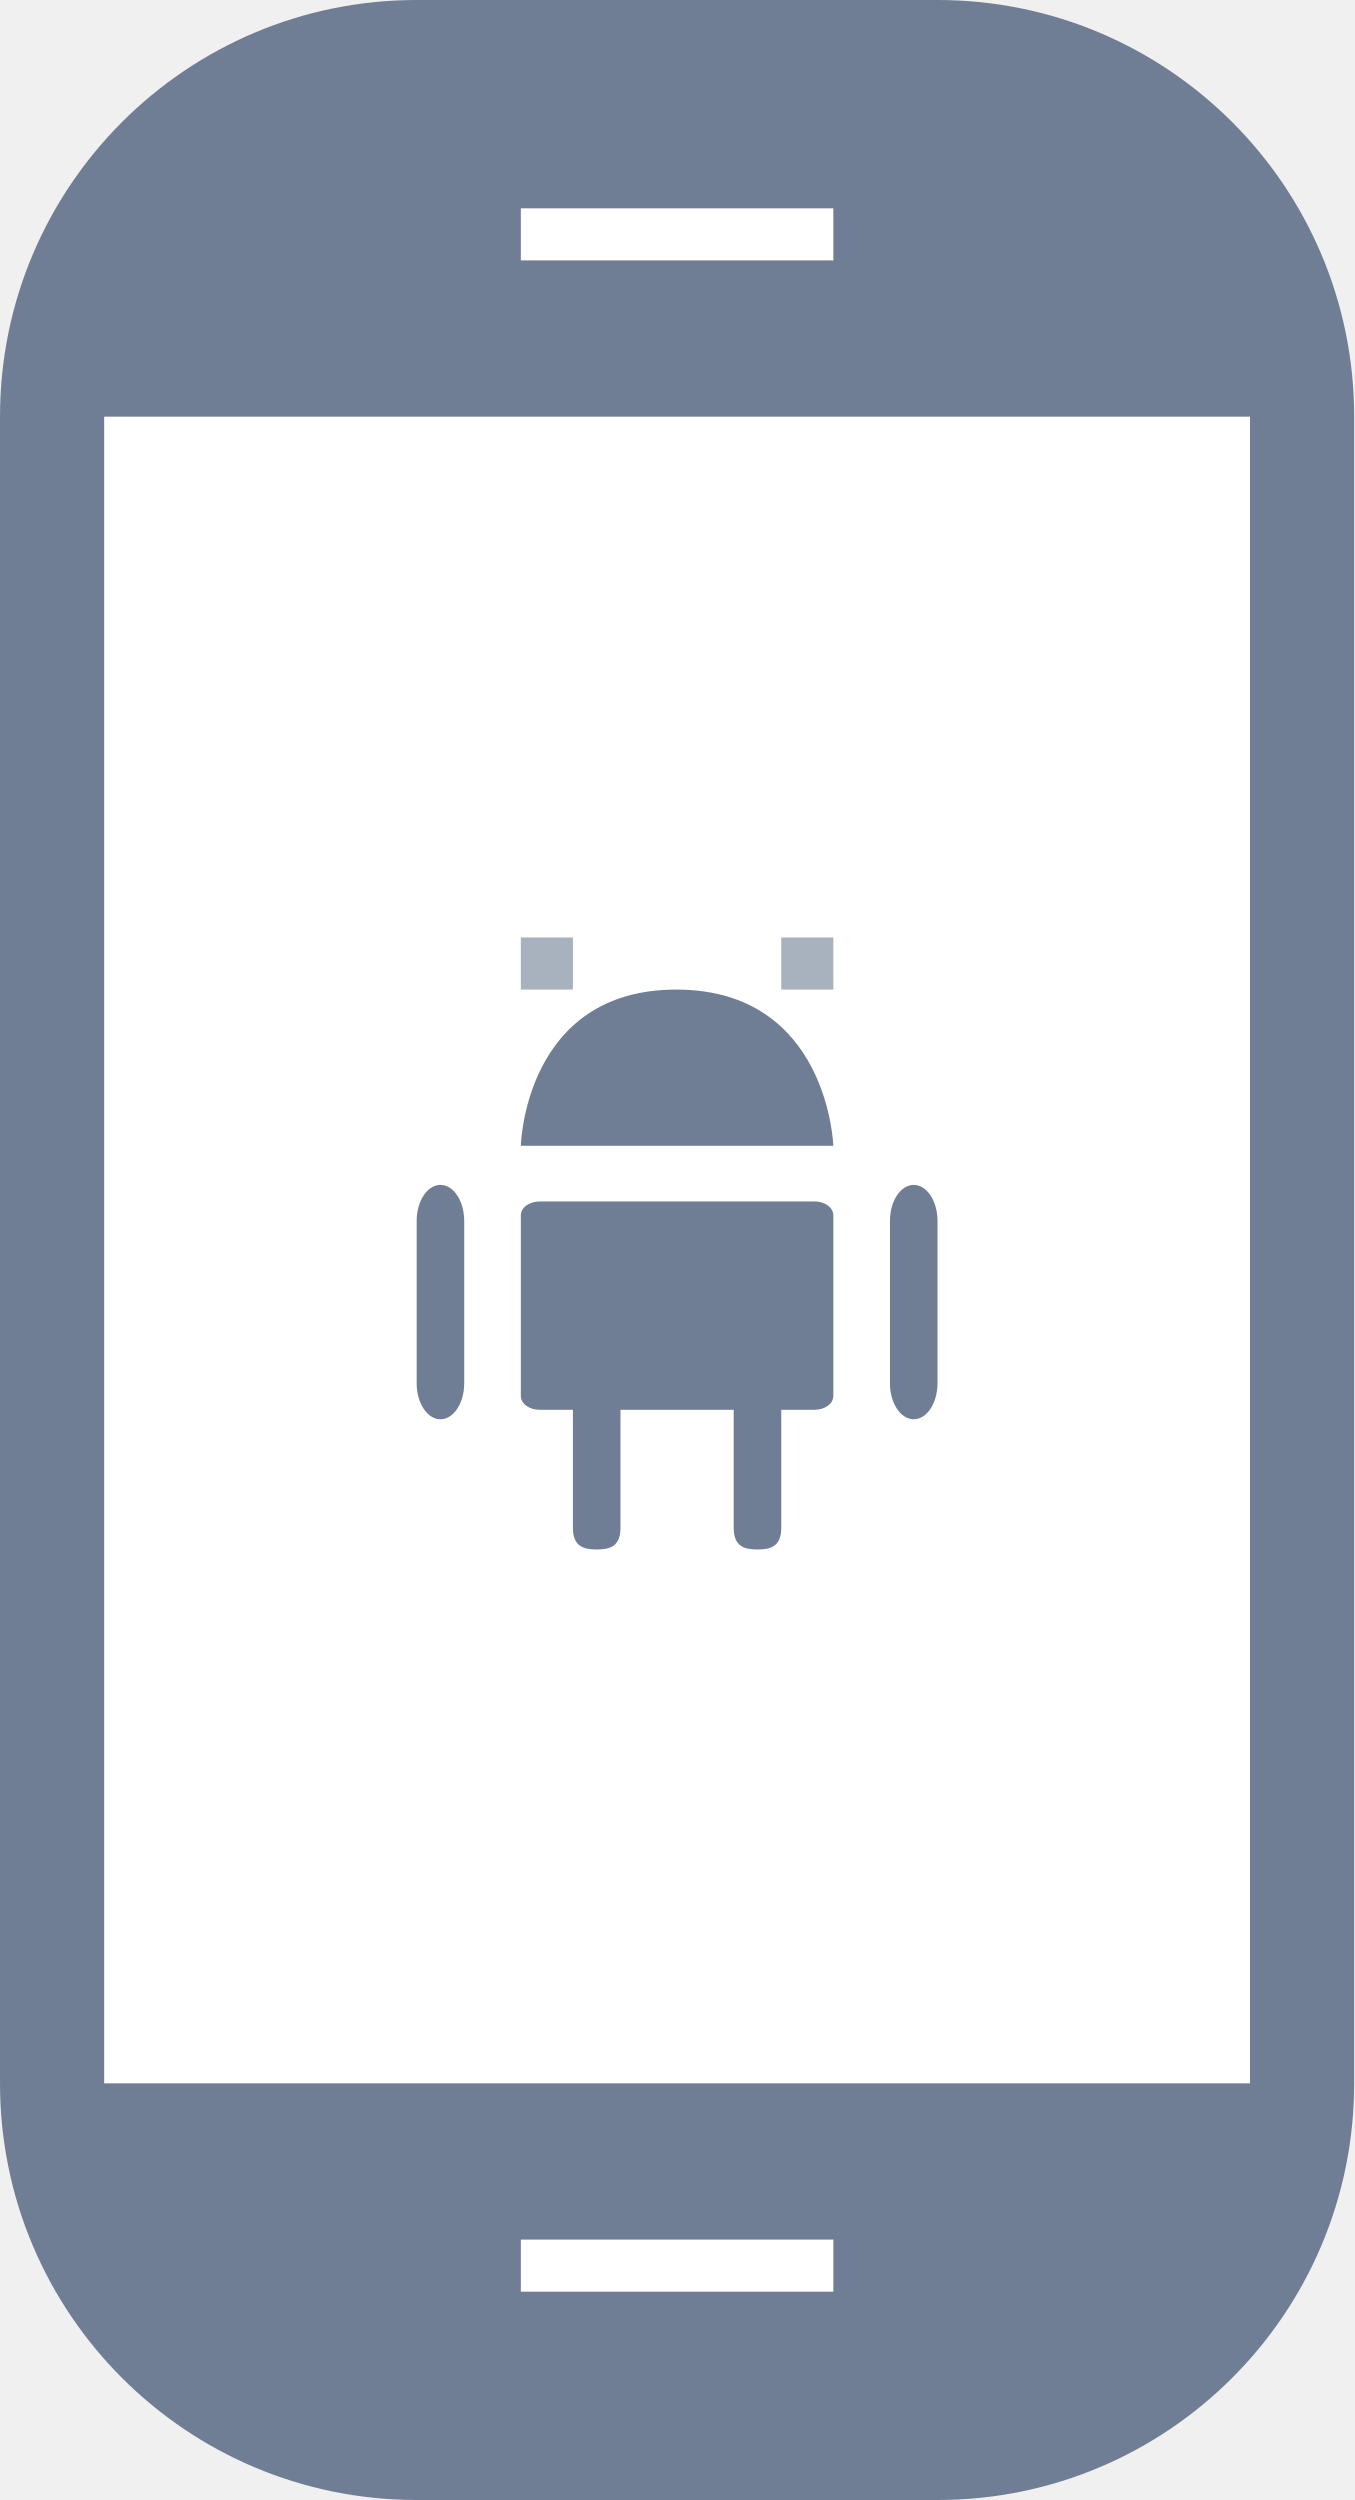
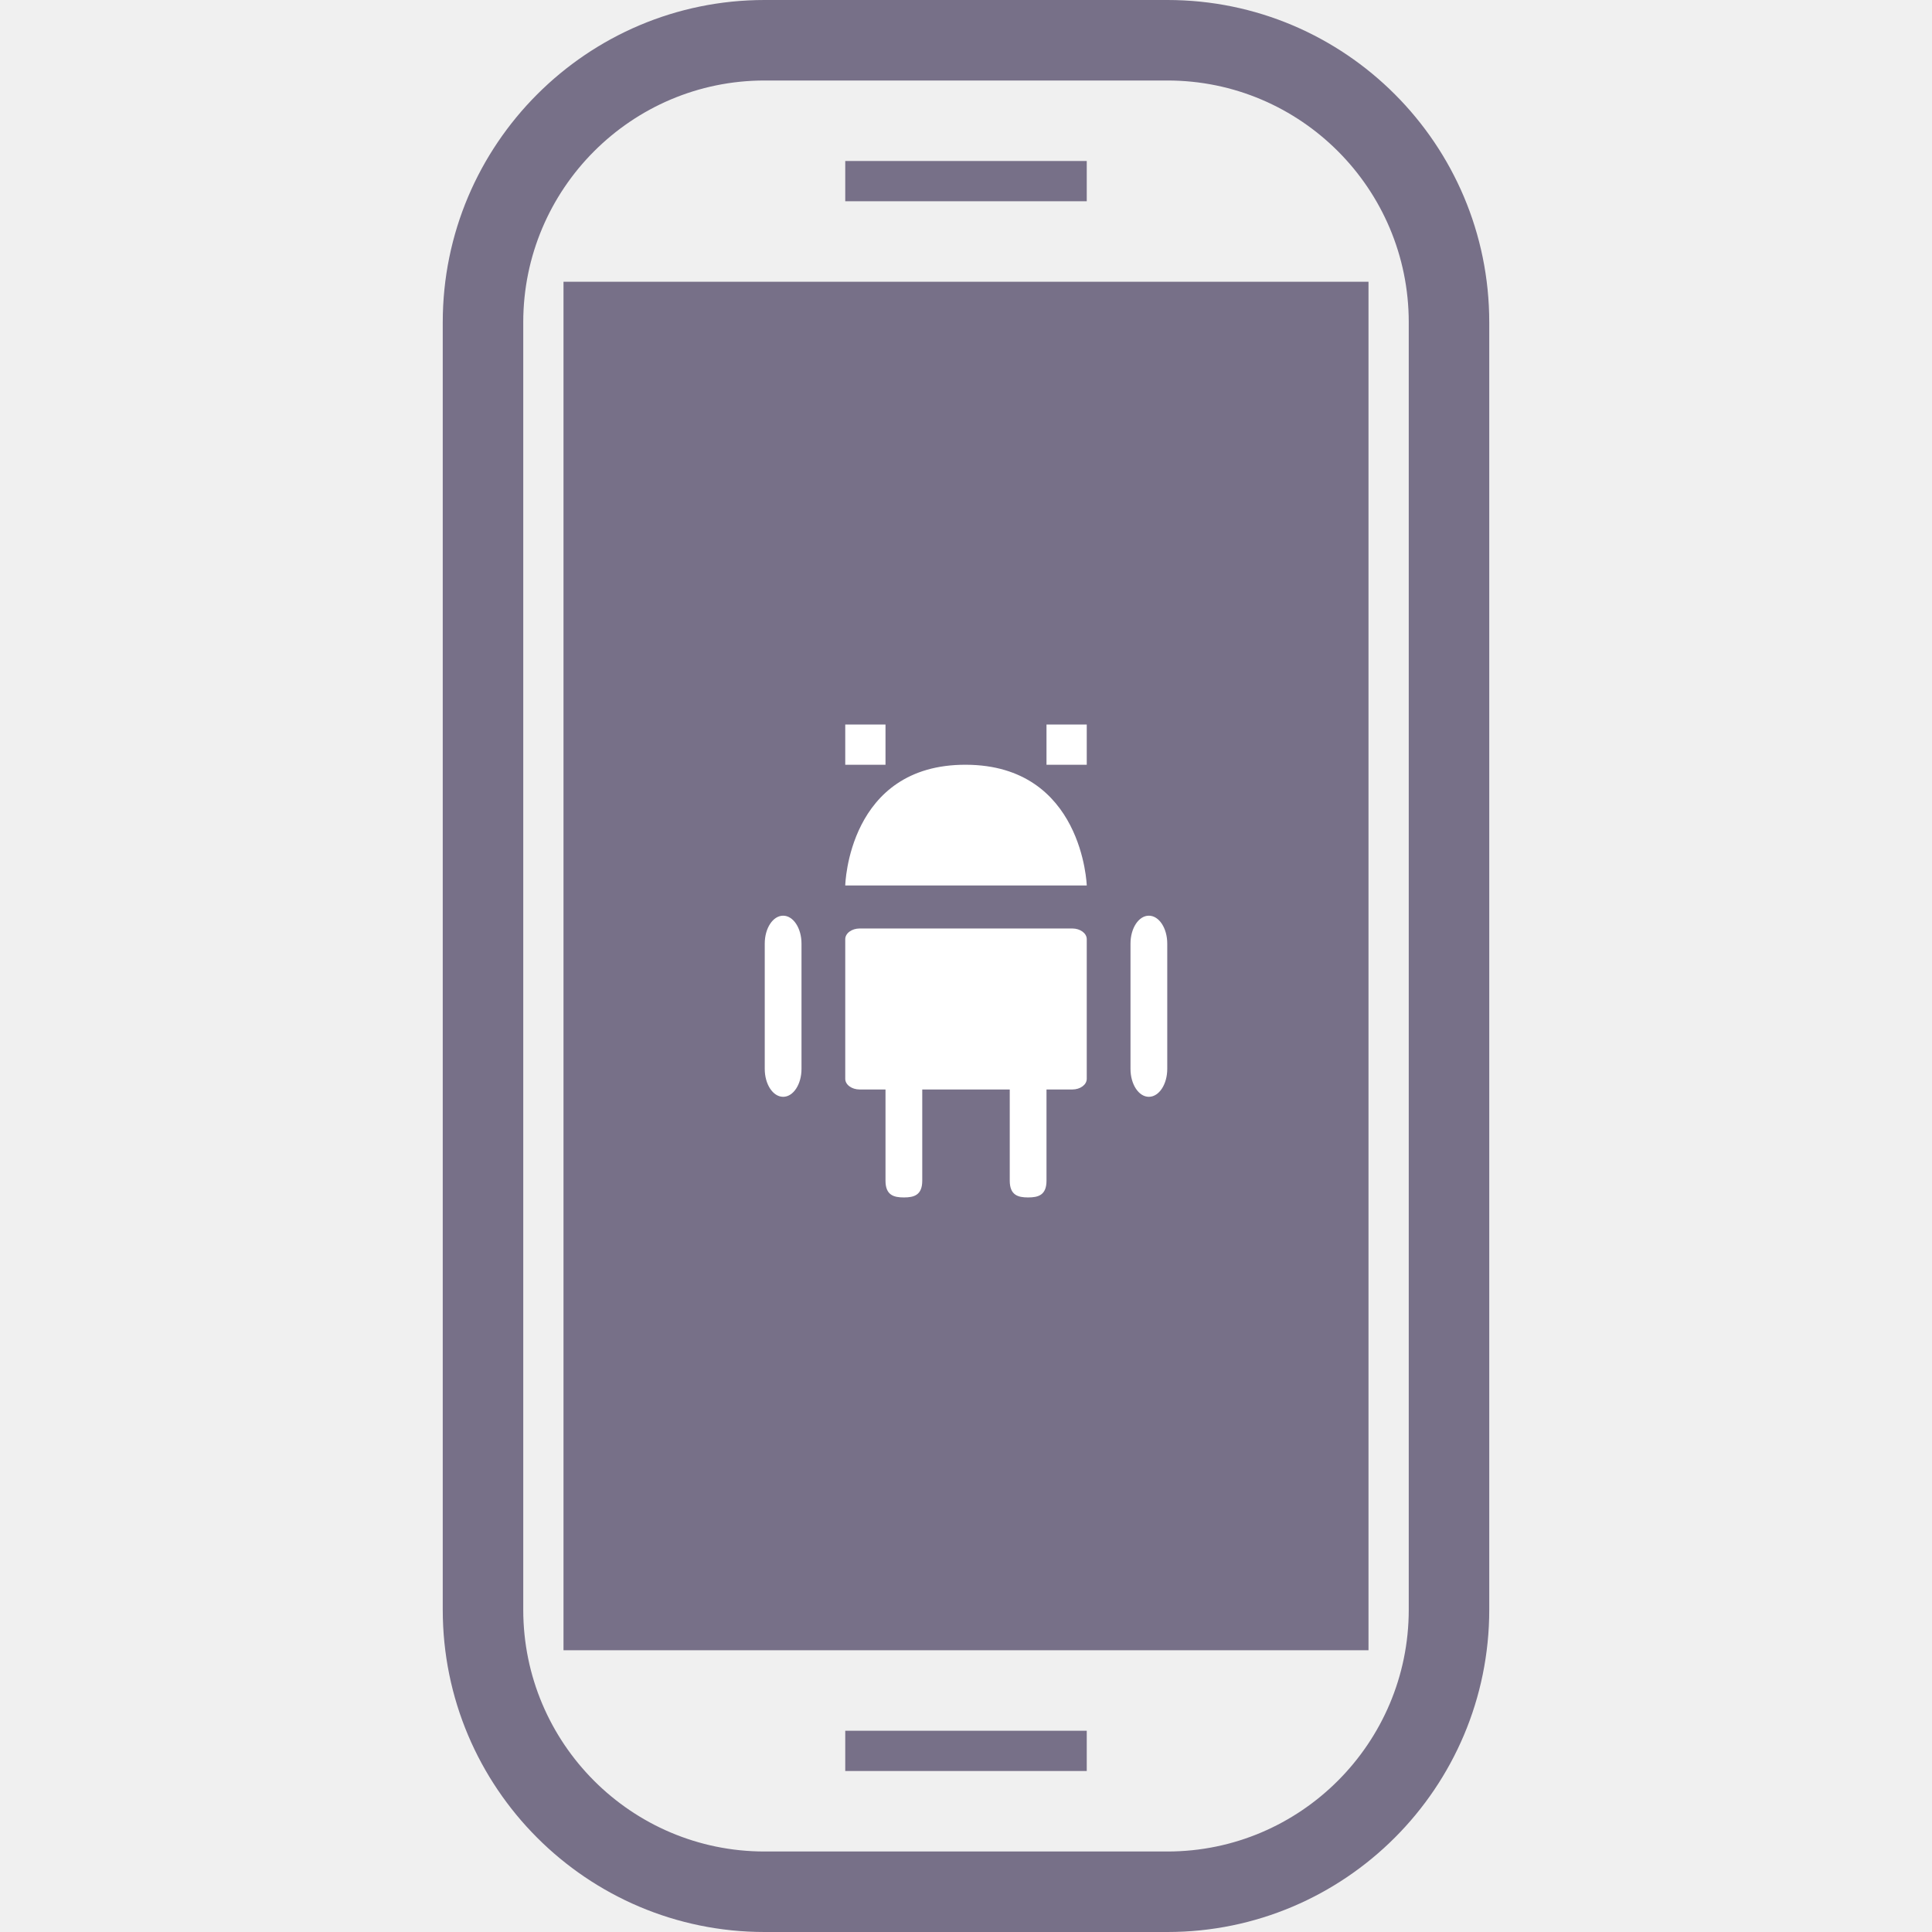
- <svg xmlns="http://www.w3.org/2000/svg" width="26px" height="48px" viewBox="0 0 26 48" version="1.1">
+ <svg xmlns="http://www.w3.org/2000/svg" width="48px" height="48px" viewBox="0 0 48 48" version="1.1">
  <defs />
  <g id="Page-1" stroke="none" stroke-width="1" fill="none" fill-rule="evenodd">
-     <g id="android-phone" transform="translate(-11, 0)">
-       <rect id="Rectangle-71" fill-opacity="0" fill="#FFFFFF" x="0" y="0" width="48" height="48" />
-       <g id="Group-5" transform="translate(11, 0)">
-         <rect id="Rectangle-200" fill="#6F7E94" x="0" y="0" width="26" height="48" rx="8" />
-         <rect id="Rectangle-201" fill="#FFFFFF" x="2" y="8" width="22" height="32" />
-         <g id="android" transform="translate(8, 19)" fill="#6F7E94">
-           <g id="Group-2">
-             <g id="Page-1">
-               <path d="M6.087,8.068 L3.913,8.068 L3.913,10.333 C3.913,10.693 3.709,10.75 3.457,10.75 C3.204,10.75 3,10.693 3,10.333 L3,8.068 L2.359,8.068 C2.161,8.068 2,7.95 2,7.803 L2,4.333 C2,4.187 2.161,4.068 2.359,4.068 L7.641,4.068 C7.839,4.068 8,4.187 8,4.333 L8,7.803 C8,7.95 7.839,8.068 7.641,8.068 L7,8.068 L7,10.333 C7,10.693 6.796,10.75 6.543,10.75 C6.291,10.75 6.087,10.693 6.087,10.333 L6.087,8.068 Z M0.913,7.557 C0.913,7.94 0.709,8.25 0.457,8.25 C0.204,8.25 2.9032258e-05,7.94 2.9032258e-05,7.557 L2.9032258e-05,4.443 C2.9032258e-05,4.06 0.204,3.75 0.457,3.75 C0.709,3.75 0.913,4.06 0.913,4.443 L0.913,7.557 Z M10,7.557 C10,7.94 9.796,8.25 9.543,8.25 C9.291,8.25 9.087,7.94 9.087,7.557 L9.087,4.443 C9.087,4.06 9.291,3.75 9.543,3.75 C9.796,3.75 10,4.06 10,4.443 L10,7.557 Z M2,3 C2,3 2.067,-0.011 5,2.80652804e-05 C7.906,0.011 8,3 8,3 L2,3 Z" id="Combined-Shape" />
-             </g>
-           </g>
-         </g>
-         <rect id="Rectangle-69" fill="#A8B1BE" x="10" y="18" width="1" height="1" />
-         <rect id="Rectangle-69-Copy" fill="#A8B1BE" x="15" y="18" width="1" height="1" />
-         <rect id="Rectangle-203-Copy-2" fill="#FFFFFF" x="10" y="43" width="6" height="1" />
-         <rect id="Rectangle-203-Copy-3" fill="#FFFFFF" x="10" y="4" width="6" height="1" />
-       </g>
+     <g id="android-phone">
+       <rect id="Bounding-box" fill-opacity="0" fill="#FFFFFF" x="0" y="0" width="48" height="48" />
+       <path d="M13,8.007 L13,39.993 C13,43.309 15.686,46 18.995,46 L29.005,46 C32.31,46 35,43.308 35,39.993 L35,8.007 C35,4.691 32.314,2 29.005,2 L18.995,2 C15.69,2 13,4.692 13,8.007 Z M11,8.007 C11,3.585 14.588,0 18.995,0 L29.005,0 C33.42,0 37,3.588 37,8.007 L37,39.993 C37,44.415 33.412,48 29.005,48 L18.995,48 C14.58,48 11,44.412 11,39.993 L11,8.007 Z" id="Rectangle-5" fill="#777088" />
+       <rect id="Rectangle-8" fill="#777088" x="14" y="7" width="20" height="34" />
+       <path d="M25.087,27.068 L22.913,27.068 L22.913,29.333 C22.913,29.693 22.709,29.75 22.457,29.75 C22.204,29.75 22,29.693 22,29.333 L22,27.068 L21.359,27.068 C21.161,27.068 21,26.95 21,26.803 L21,23.333 C21,23.187 21.161,23.068 21.359,23.068 L26.641,23.068 C26.839,23.068 27,23.187 27,23.333 L27,26.803 C27,26.95 26.839,27.068 26.641,27.068 L26,27.068 L26,29.333 C26,29.693 25.796,29.75 25.543,29.75 C25.291,29.75 25.087,29.693 25.087,29.333 L25.087,27.068 Z M19.913,26.557 C19.913,26.94 19.709,27.25 19.457,27.25 C19.204,27.25 19,26.94 19,26.557 L19,23.443 C19,23.06 19.204,22.75 19.457,22.75 C19.709,22.75 19.913,23.06 19.913,23.443 L19.913,26.557 Z M29,26.557 C29,26.94 28.796,27.25 28.543,27.25 C28.291,27.25 28.087,26.94 28.087,26.557 L28.087,23.443 C28.087,23.06 28.291,22.75 28.543,22.75 C28.796,22.75 29,23.06 29,23.443 L29,26.557 Z M21,22 C21,22 21.067,18.989 24,19 C26.906,19.011 27,22 27,22 L21,22 Z M21,18 L22,18 L22,19 L21,19 L21,18 Z M26,18 L27,18 L27,19 L26,19 L26,18 Z" id="Combined-Shape" fill="#FFFFFF" />
+       <rect id="Rectangle-9" fill="#777088" x="21" y="4" width="6" height="1" />
+       <rect id="Rectangle-9-Copy" fill="#777088" x="21" y="43" width="6" height="1" />
    </g>
  </g>
</svg>
